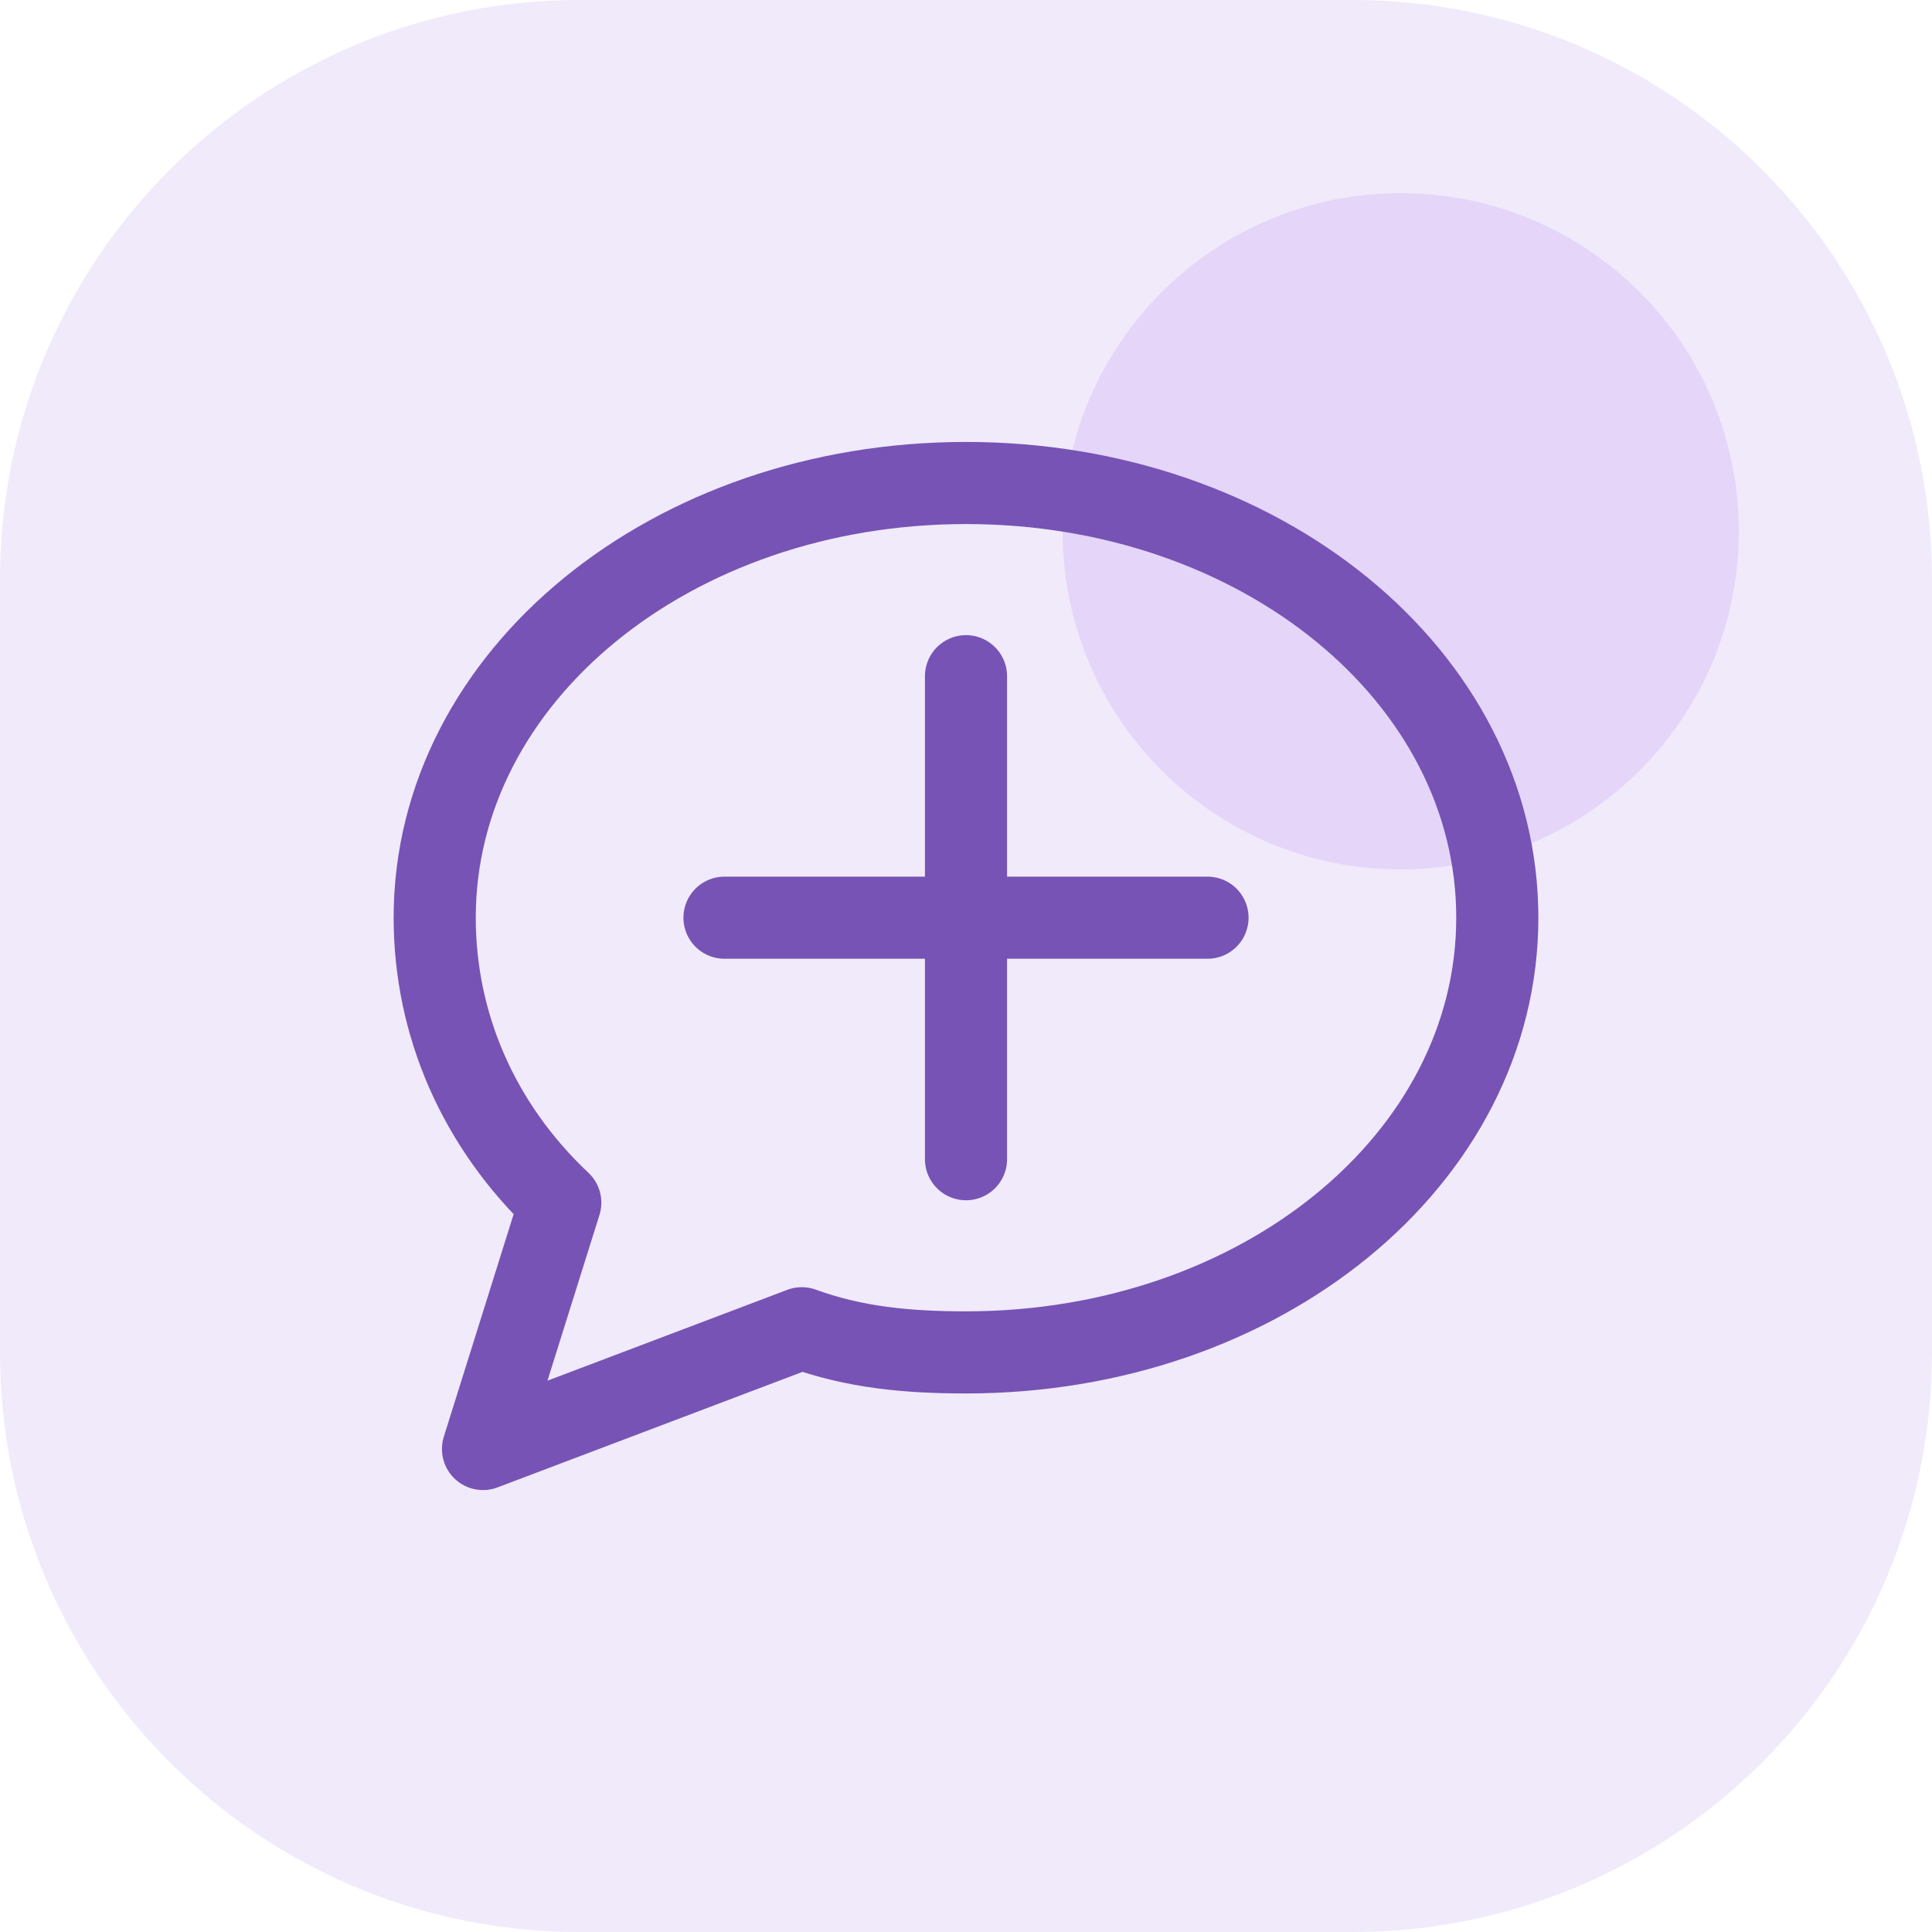
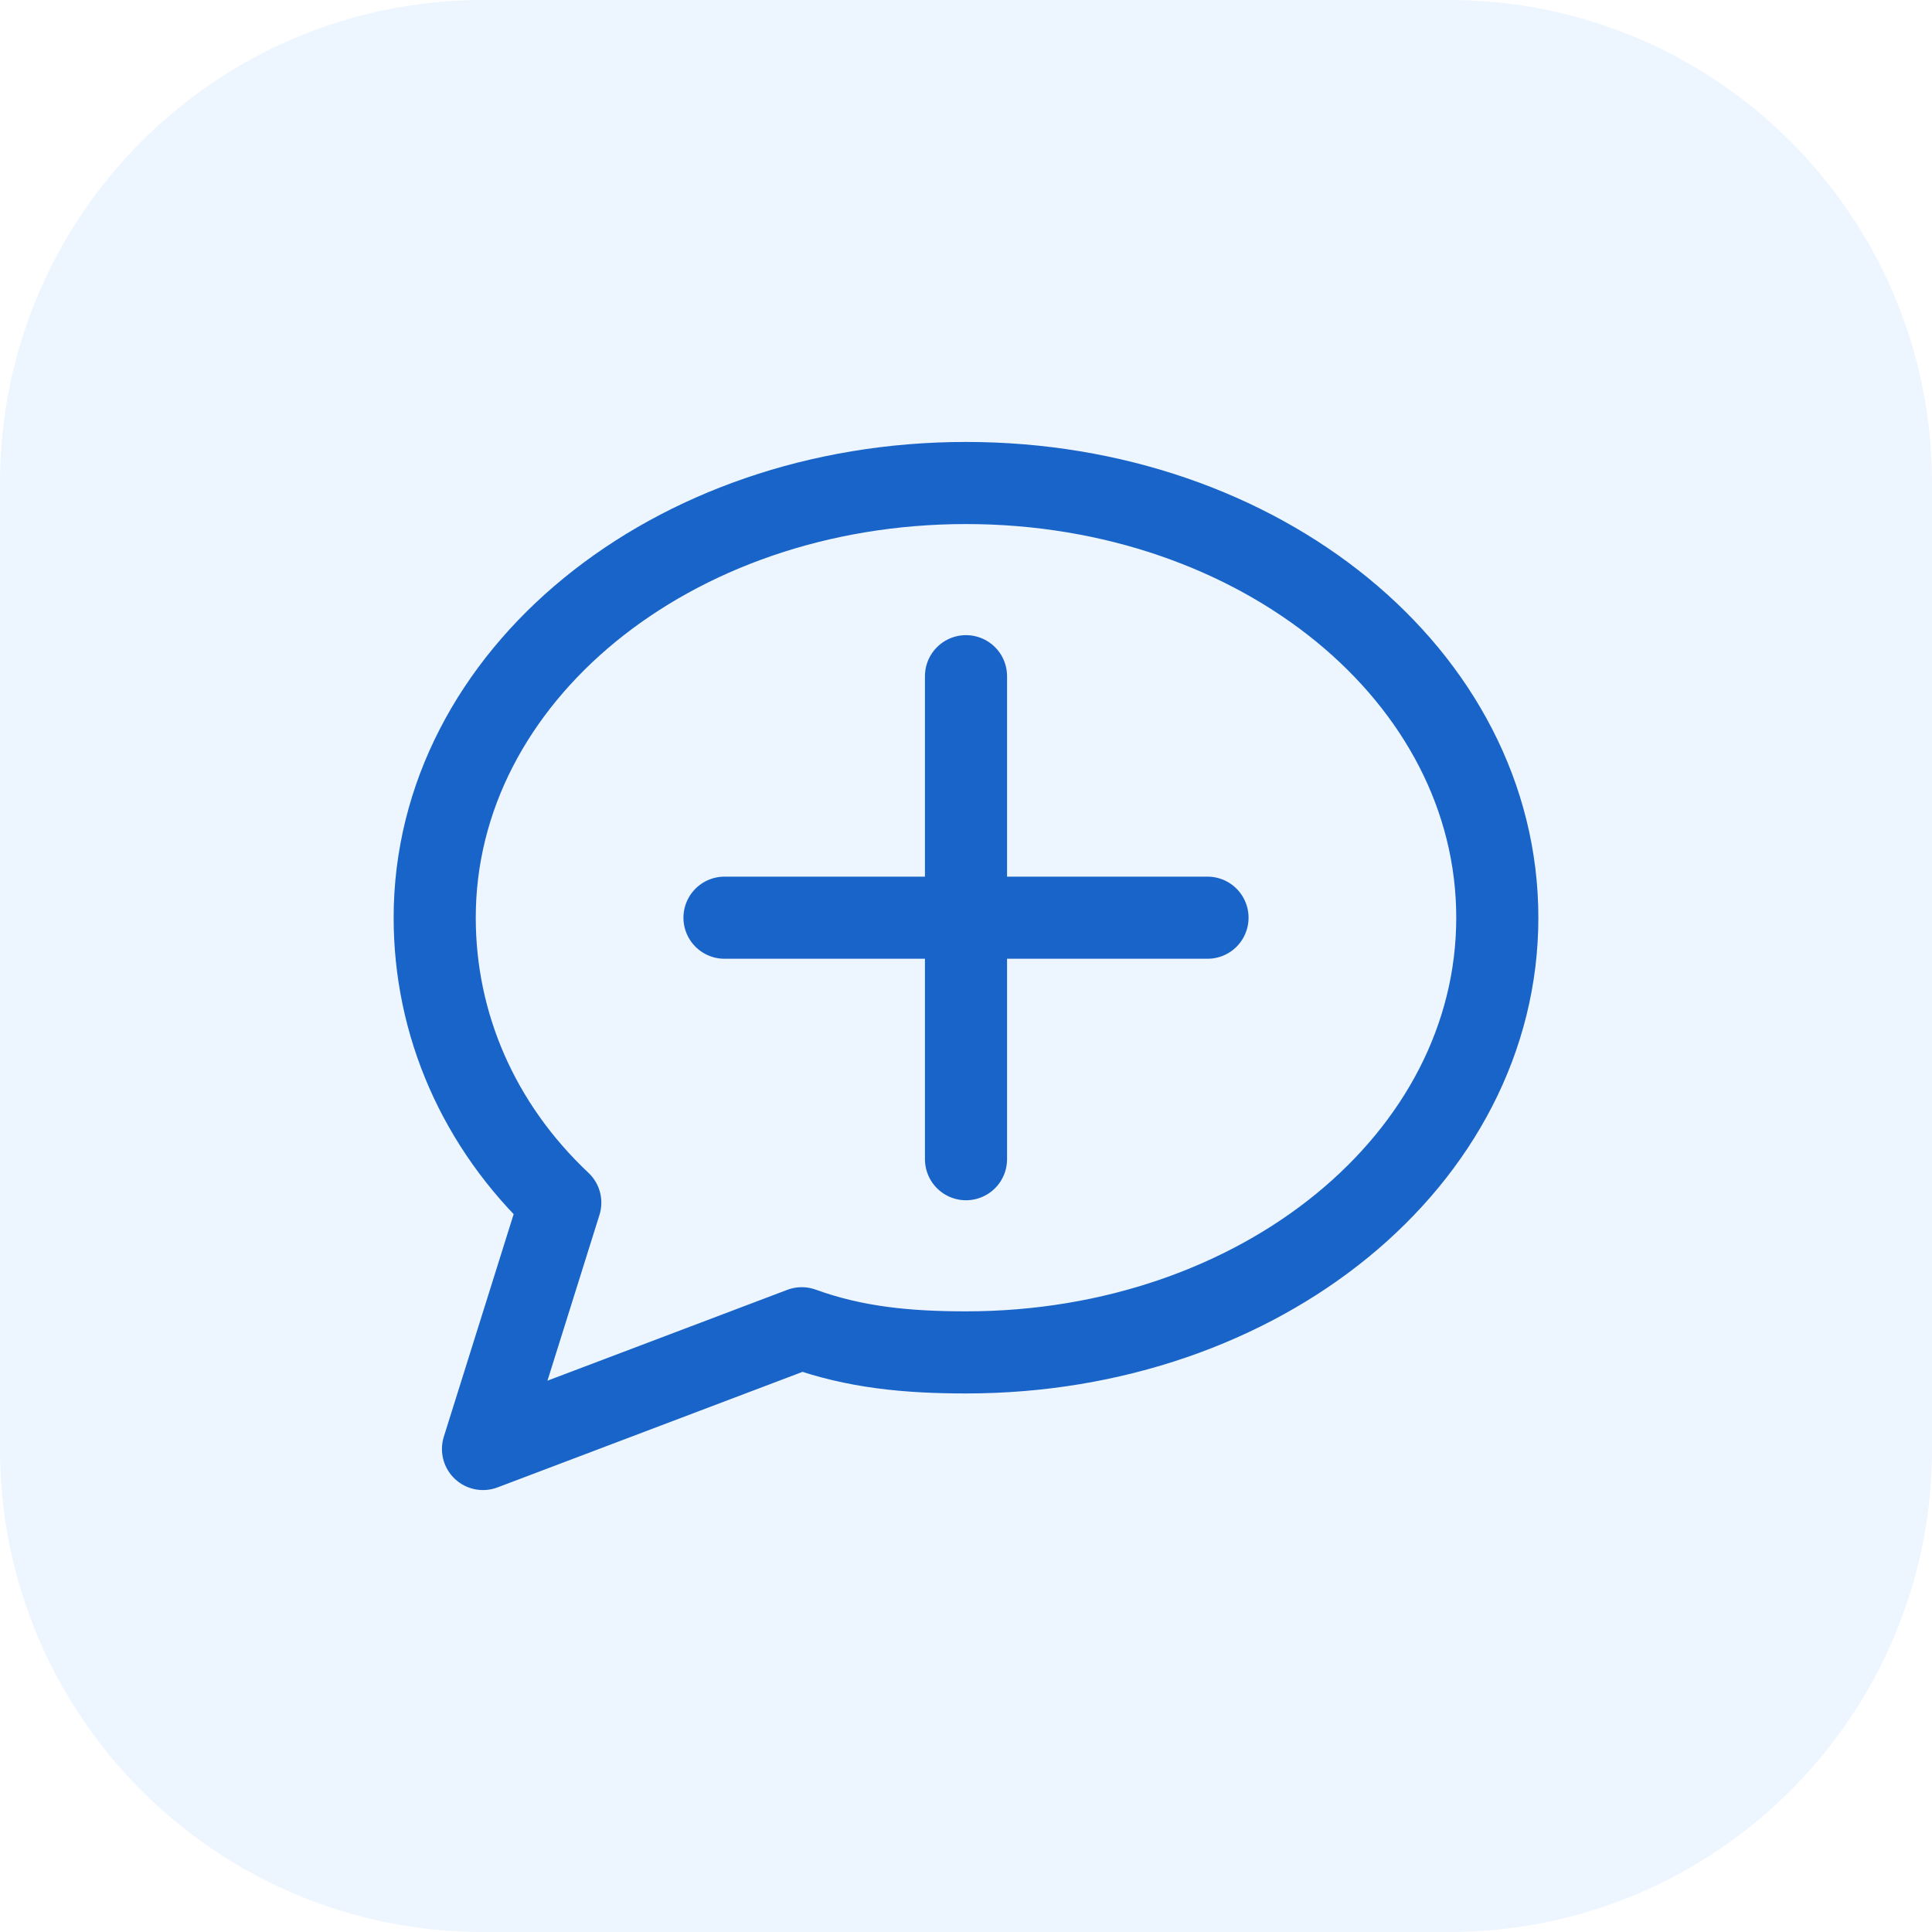
<svg xmlns="http://www.w3.org/2000/svg" width="40" height="40" viewBox="0 0 40 40">
-   <rect width="40" height="40" rx="12" fill="#f0eafb" />
-   <circle cx="29" cy="11" r="7" fill="#d6bdf5" opacity=".45" />
-   <g fill="none" stroke="#7653b4" stroke-width="1.7" stroke-linecap="round" stroke-linejoin="round">
+   <rect width="40" height="40" rx="10" fill="#edf5ff" />
+   <g fill="none" stroke="#1964c8" stroke-width="1.7" stroke-linecap="round" stroke-linejoin="round">
    <path d="M31 19c0 5-4.9 9-11 9-1.2 0-2.3-.1-3.4-.5L10 30l1.6-5.1C9.9 23.3 9 21.2 9 19c0-5 4.9-9 11-9s11 4 11 9z" />
    <path d="M20 14v10m-5-5h10" />
  </g>
</svg>
